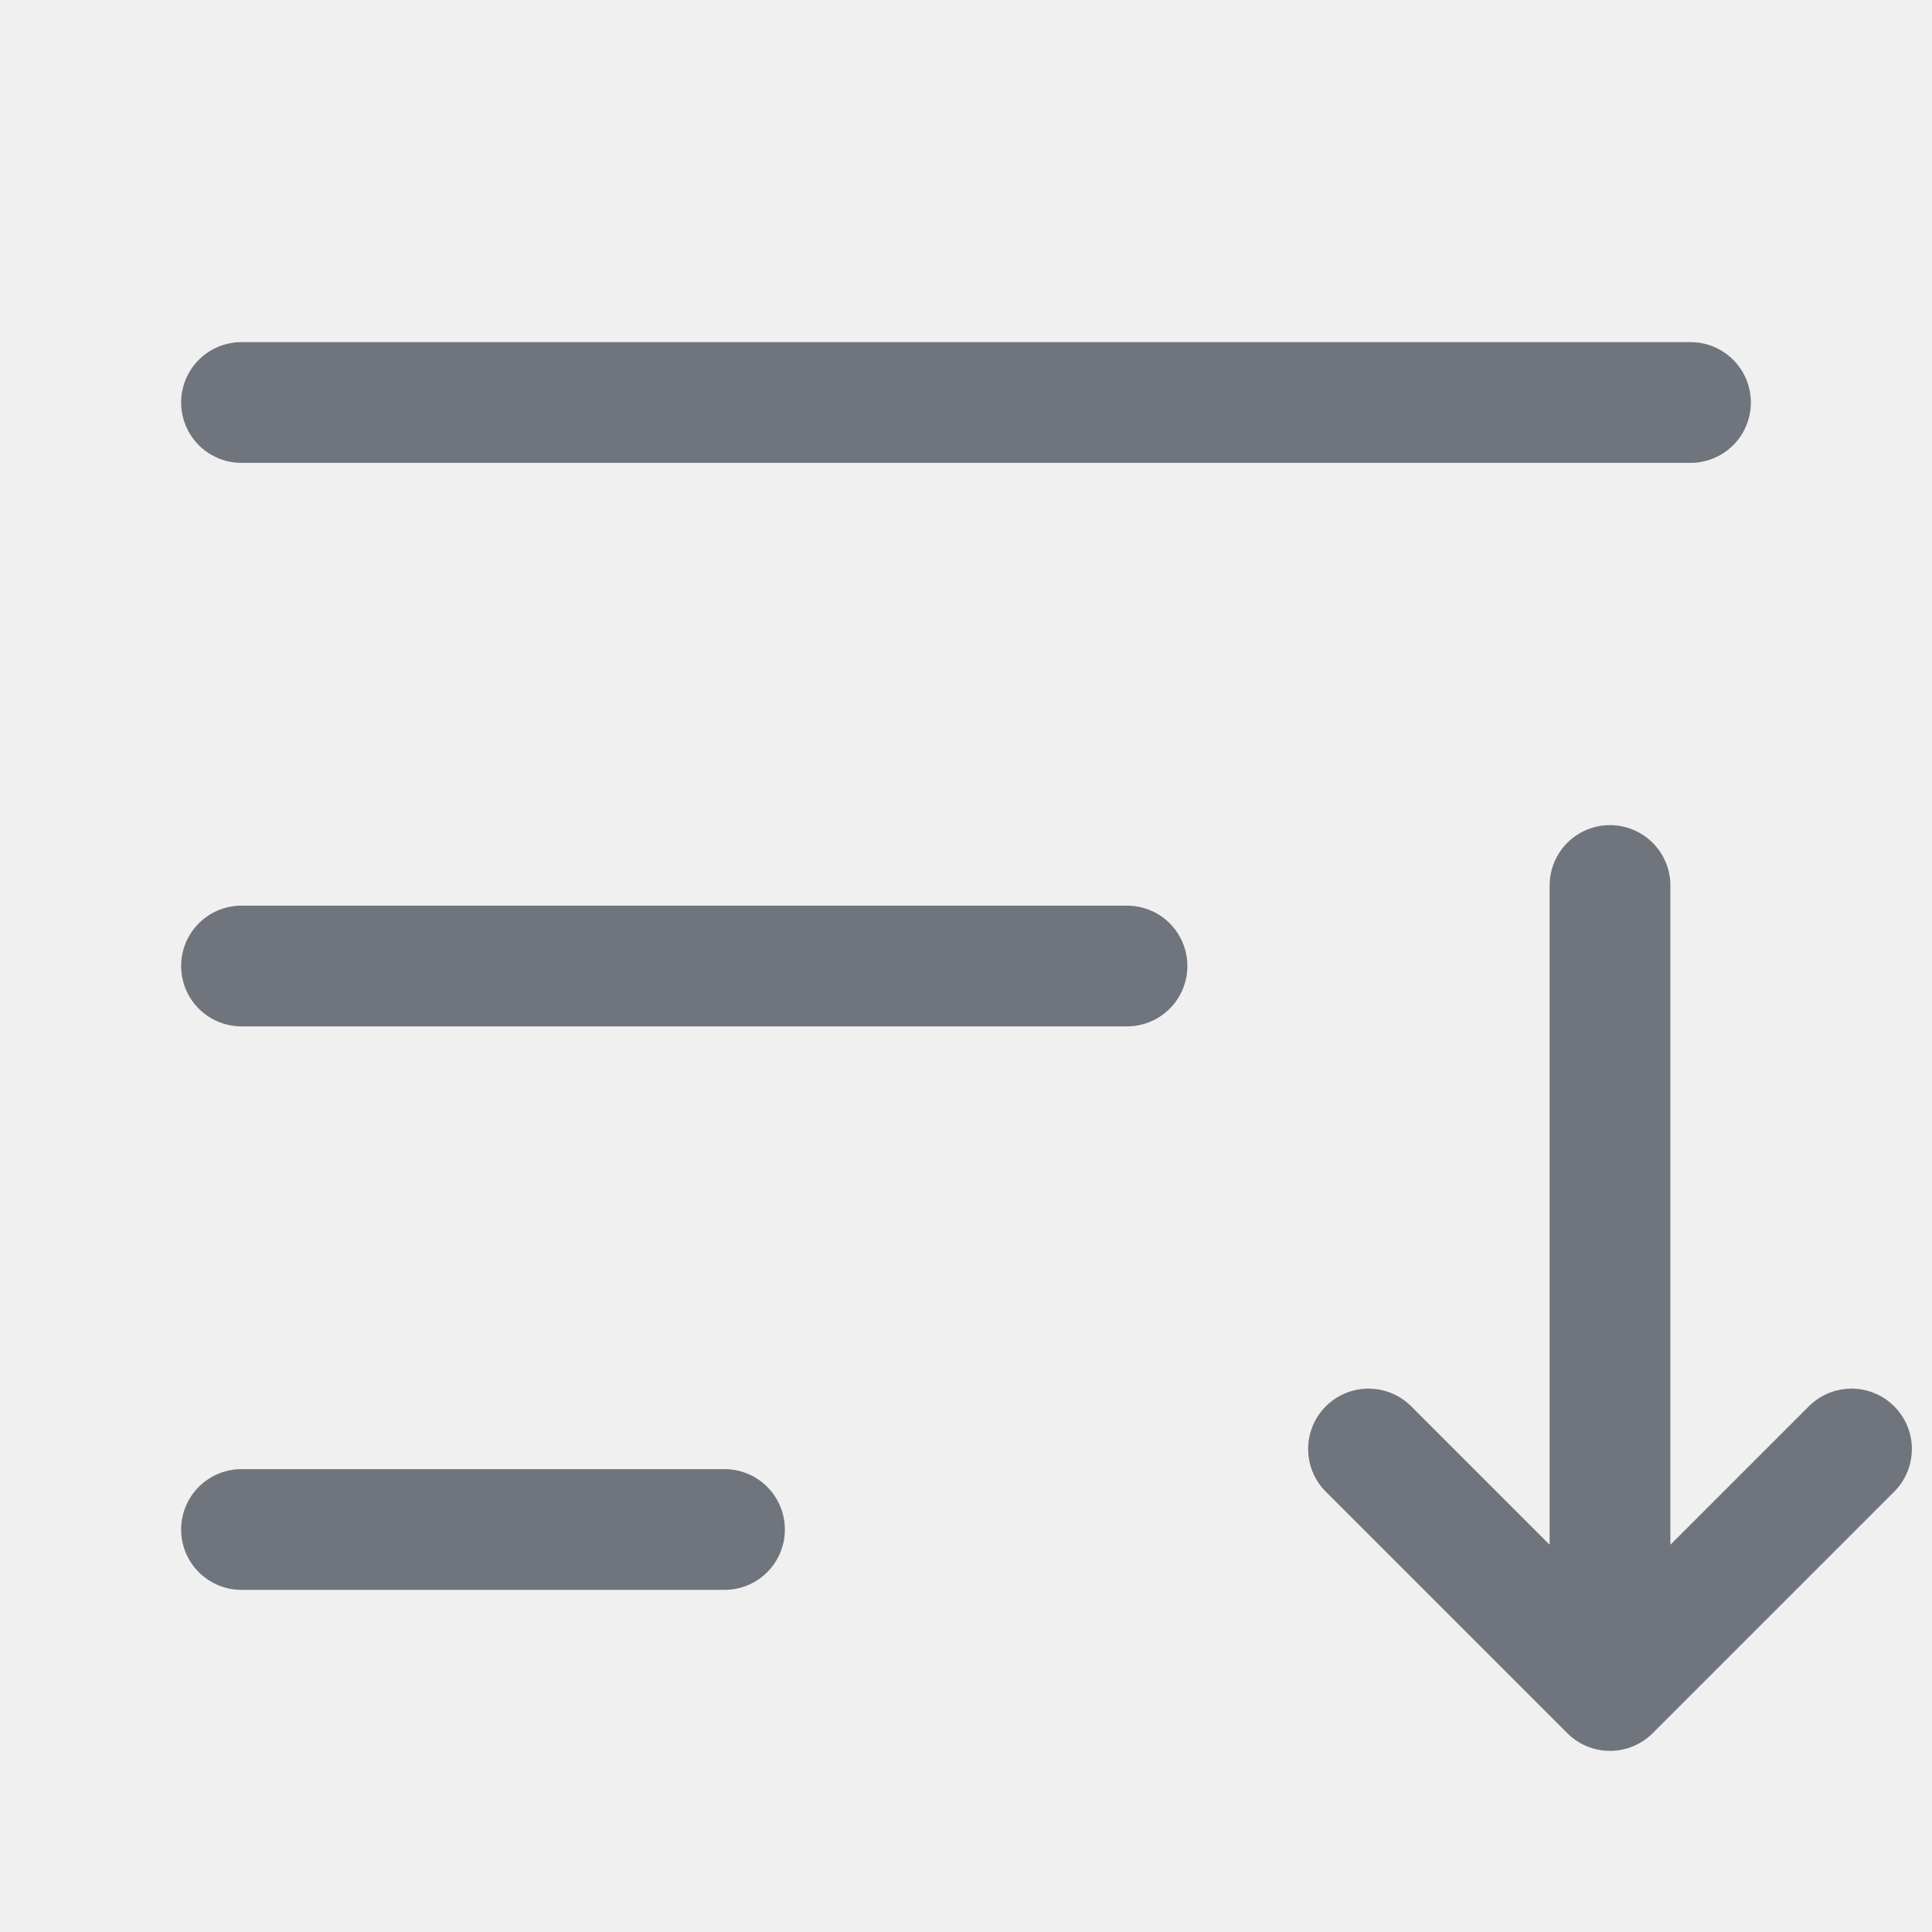
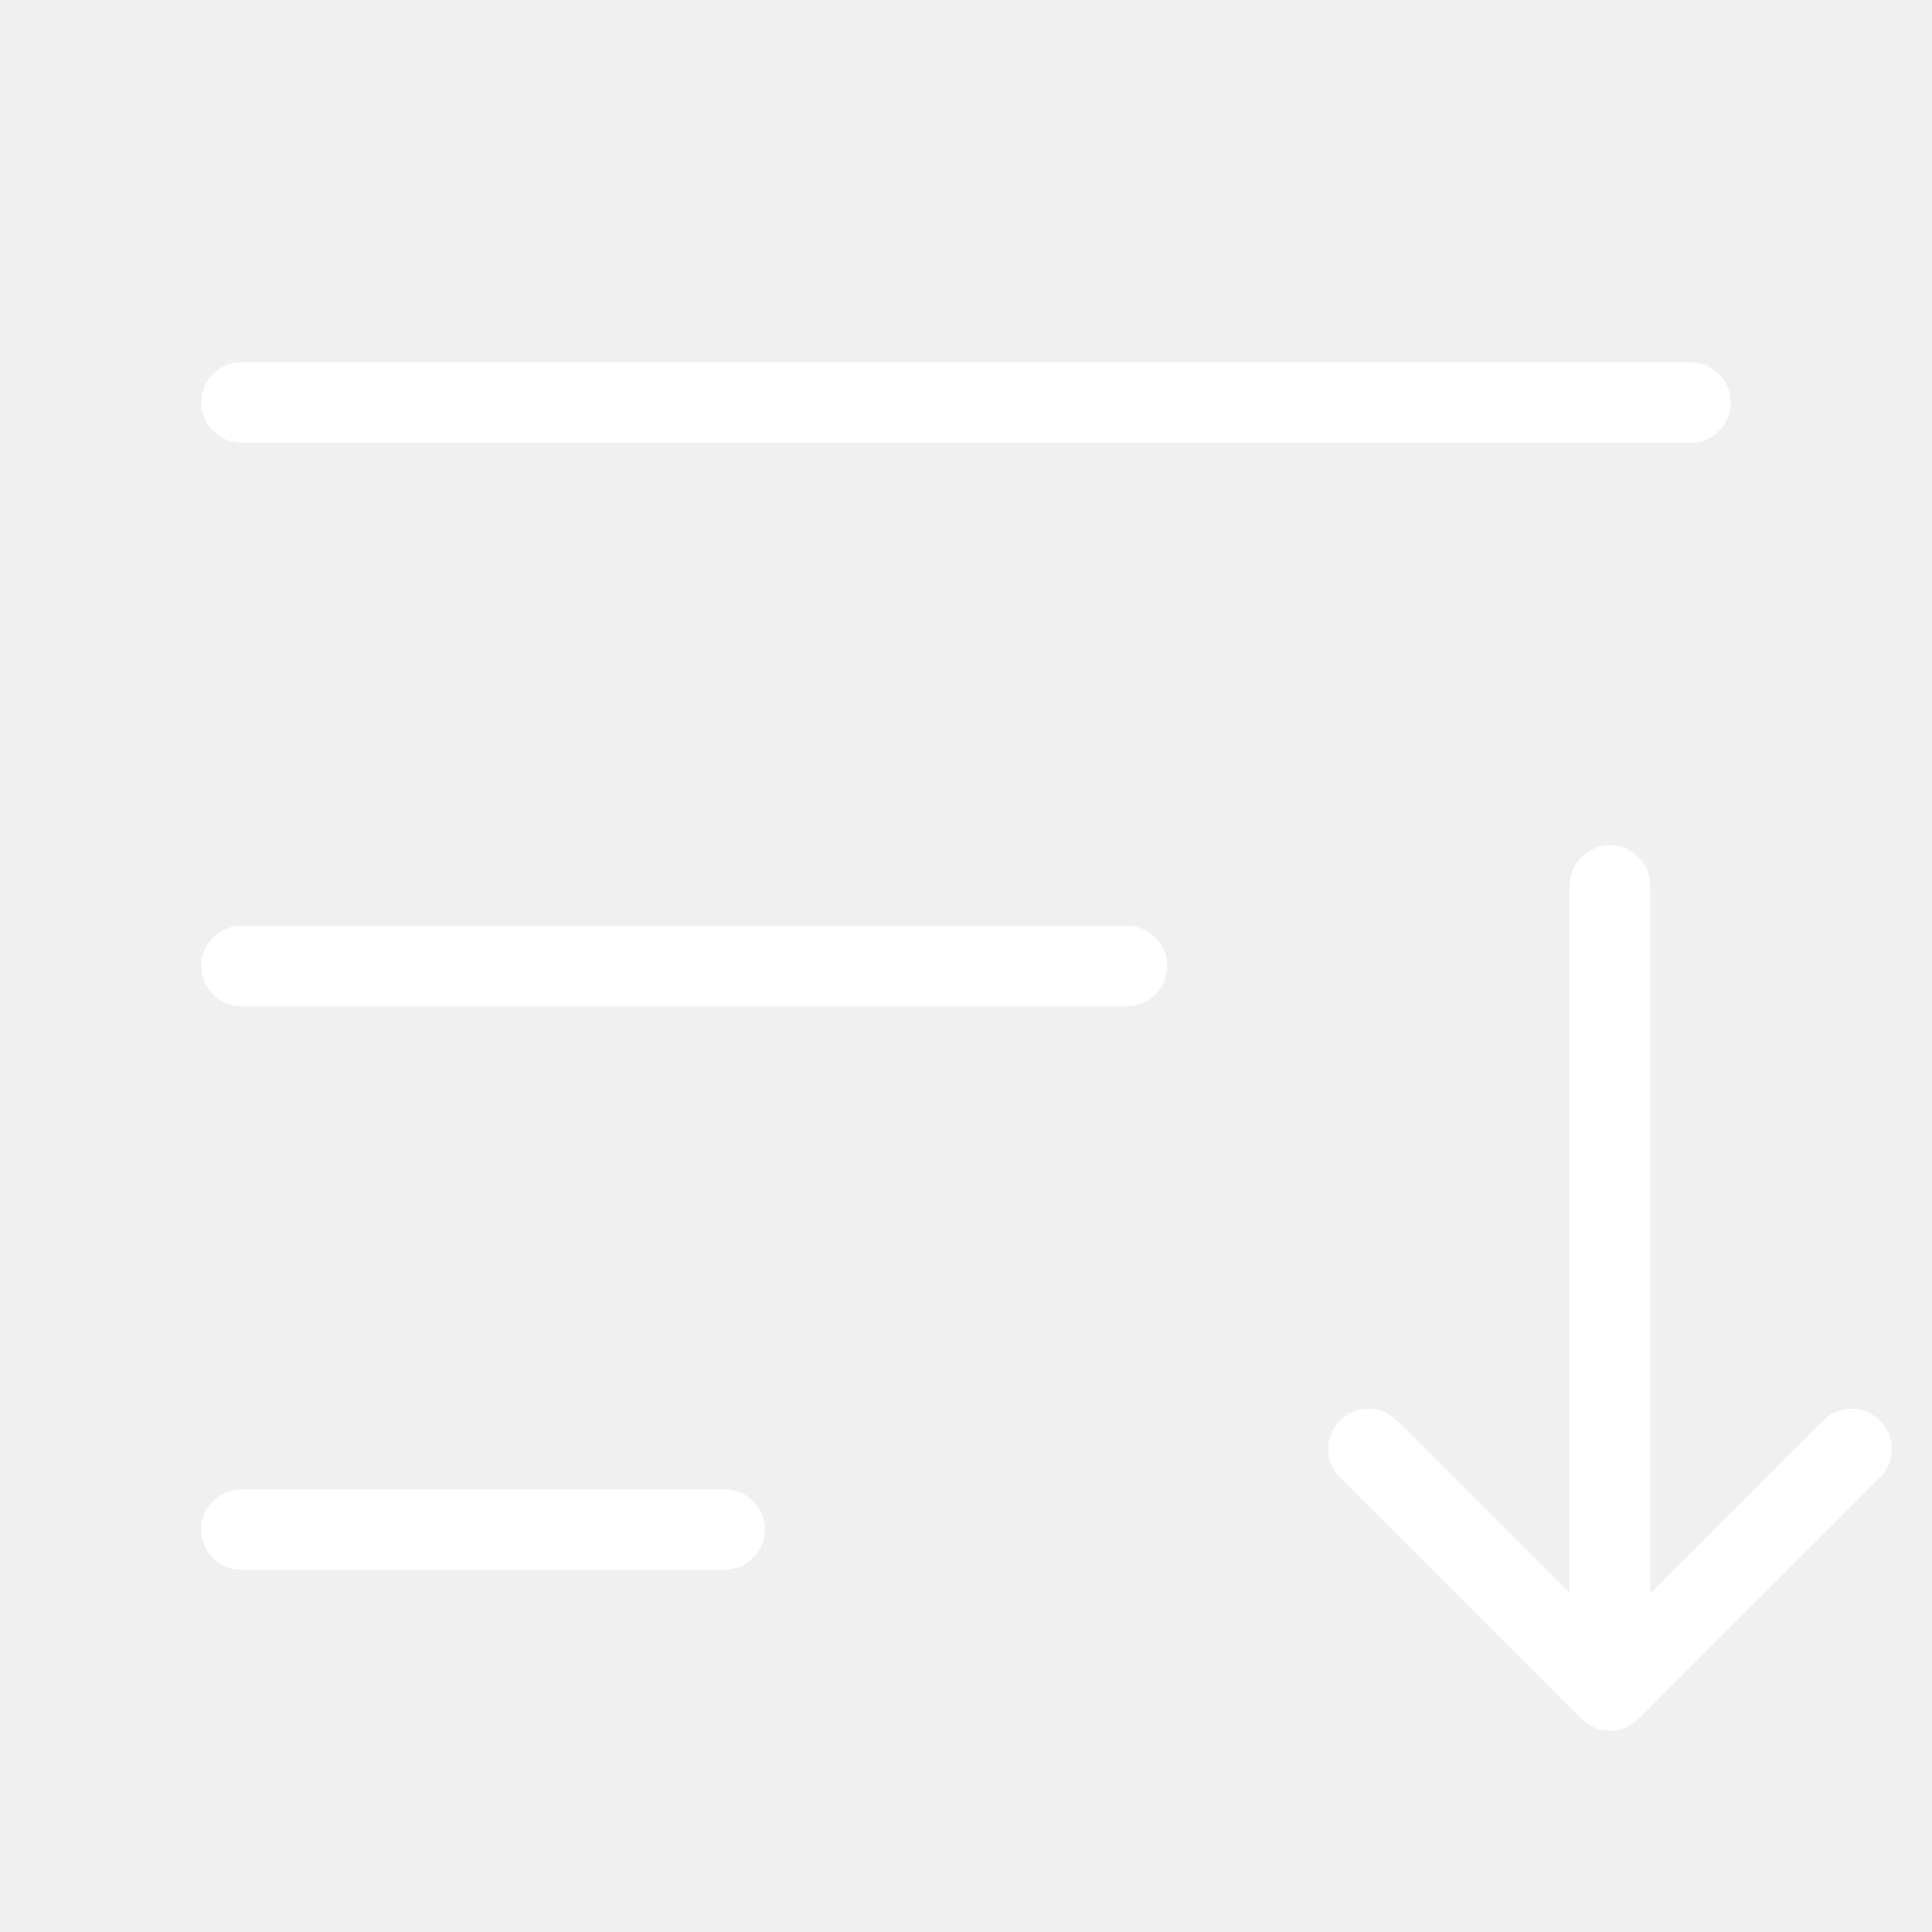
<svg xmlns="http://www.w3.org/2000/svg" width="24" height="24" viewBox="0 0 24 24" fill="none">
-   <path d="M3 5H21M3 12H14M3 19H9M20 11V21M17 18L20 21L23 18" stroke="#70747C" stroke-width="1.5" stroke-linecap="round" stroke-linejoin="round" />
+   <path stroke-width="1" d="M3 5H21M3 12H14M3 19H9M20 11V21M17 18L20 21L23 18" stroke="#FFFFFF" stroke-linecap="round" stroke-linejoin="round" />
</svg>
